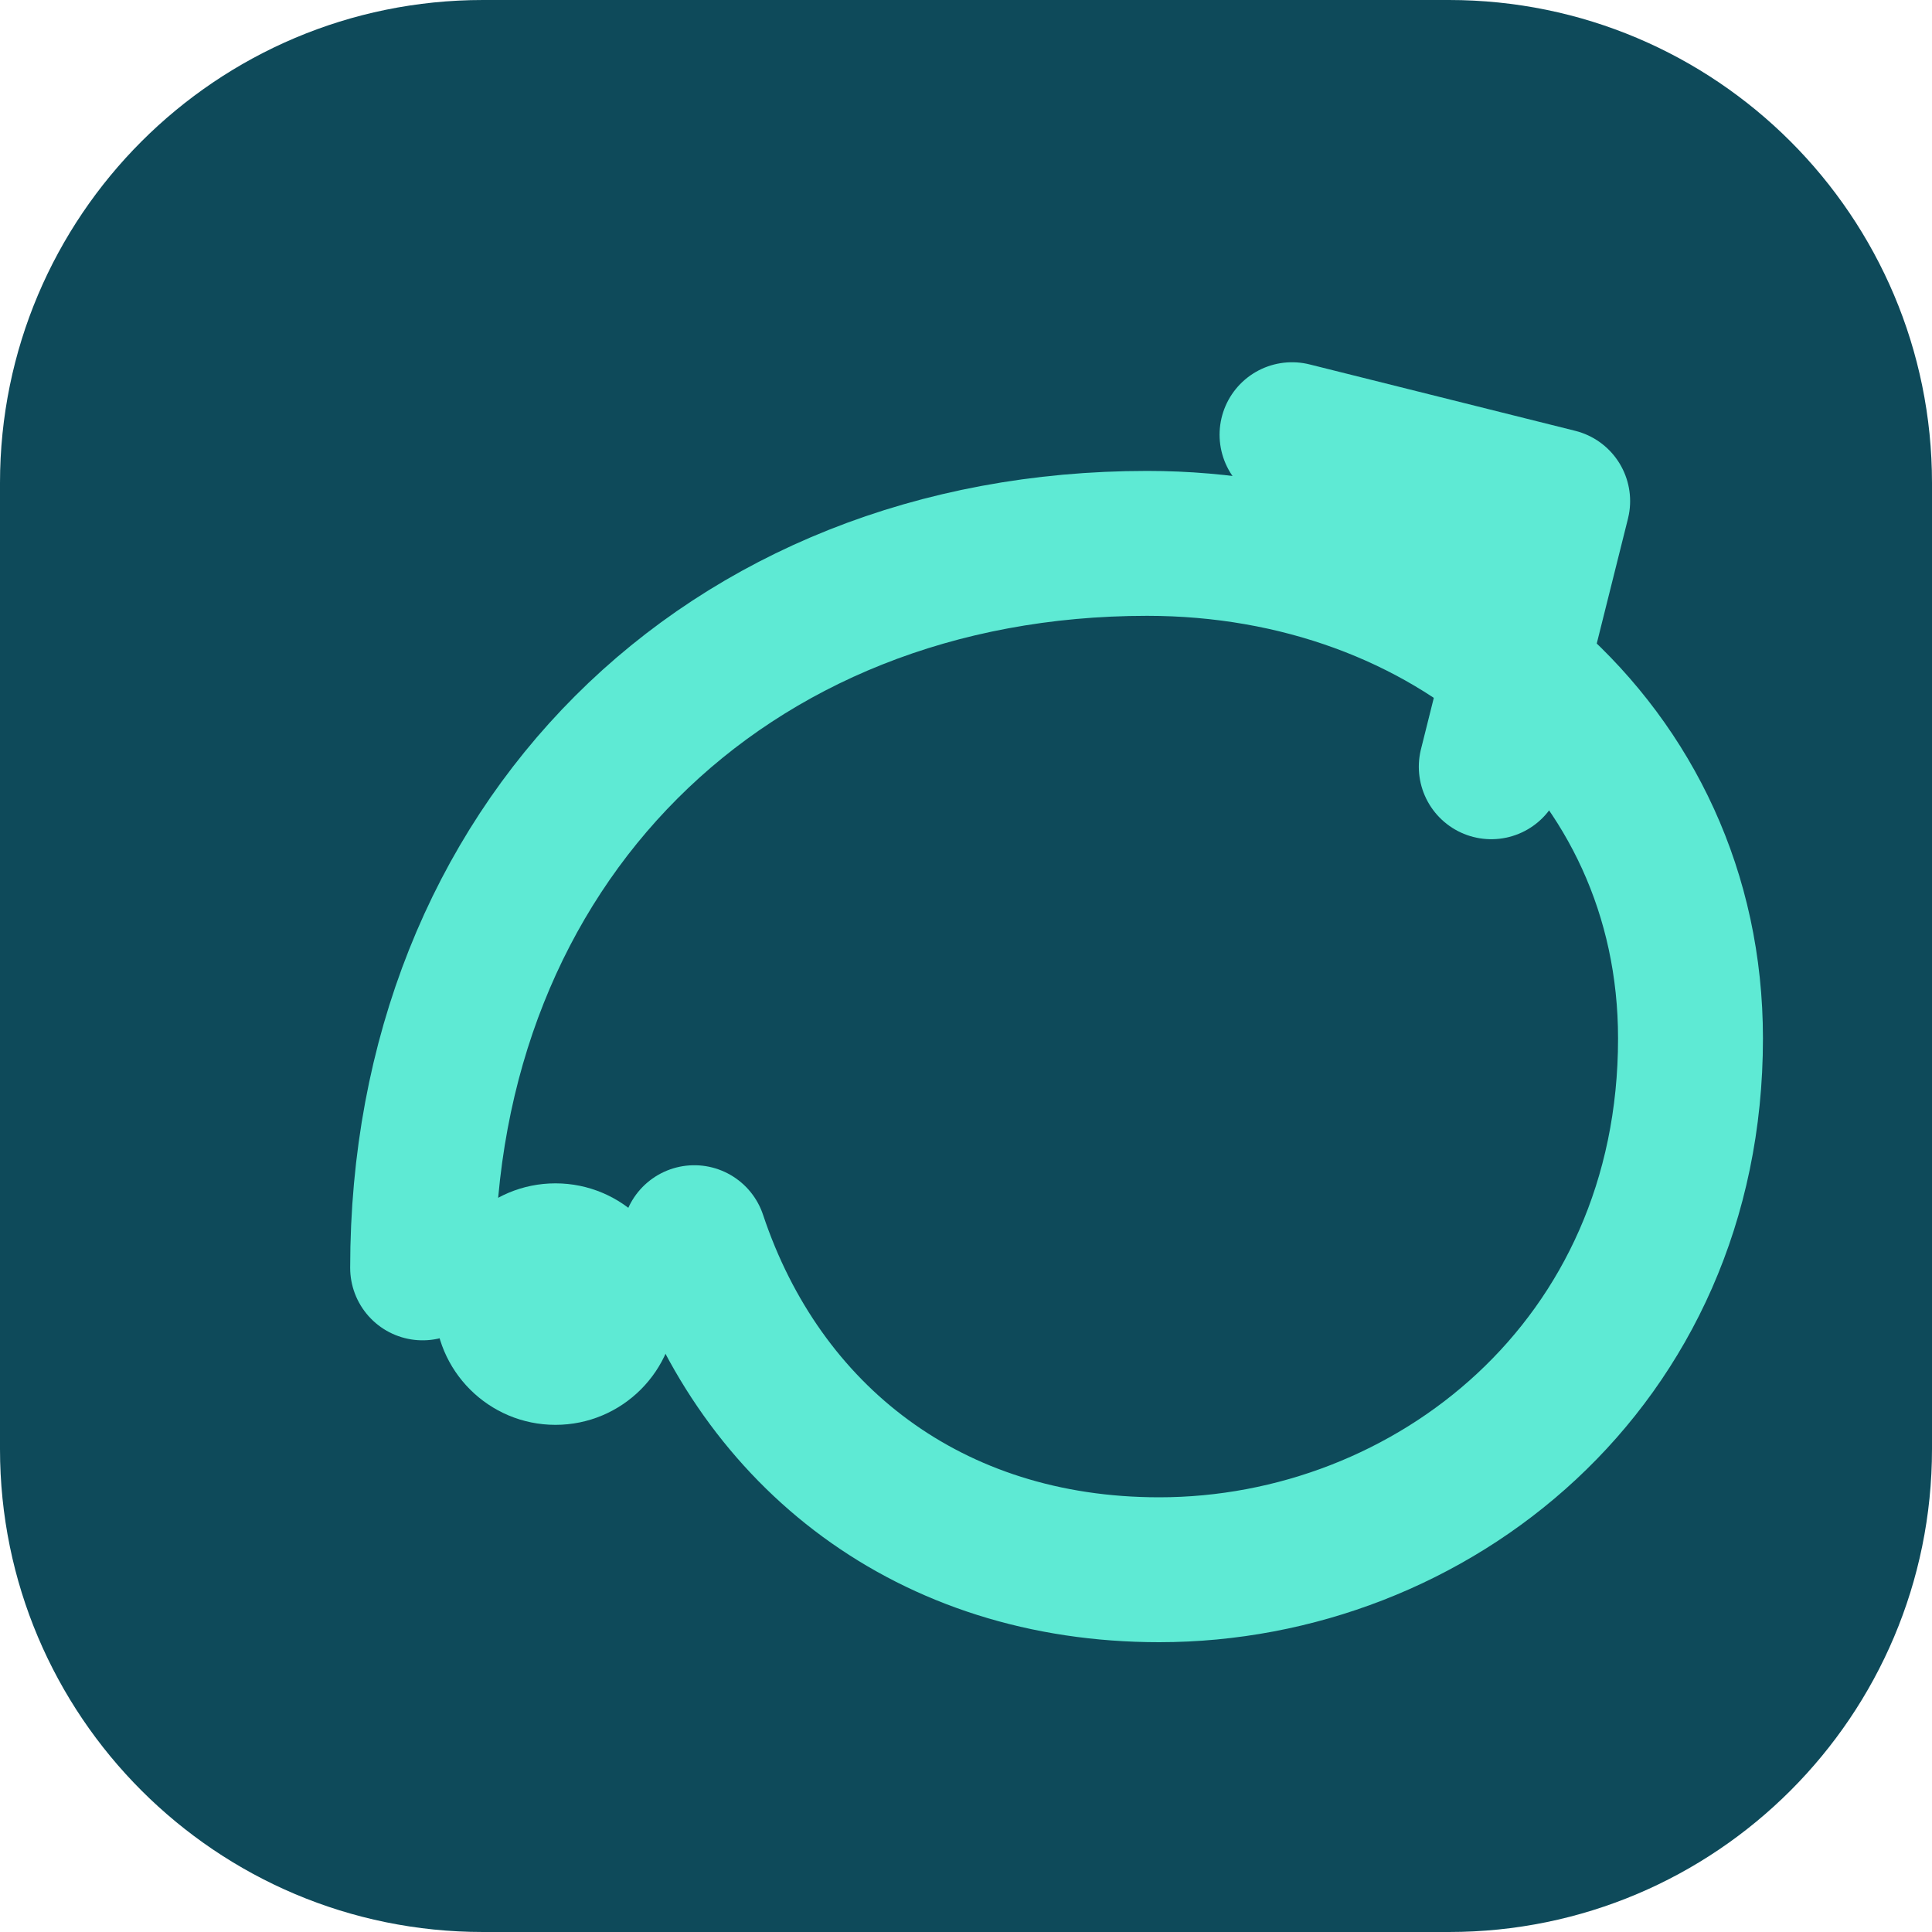
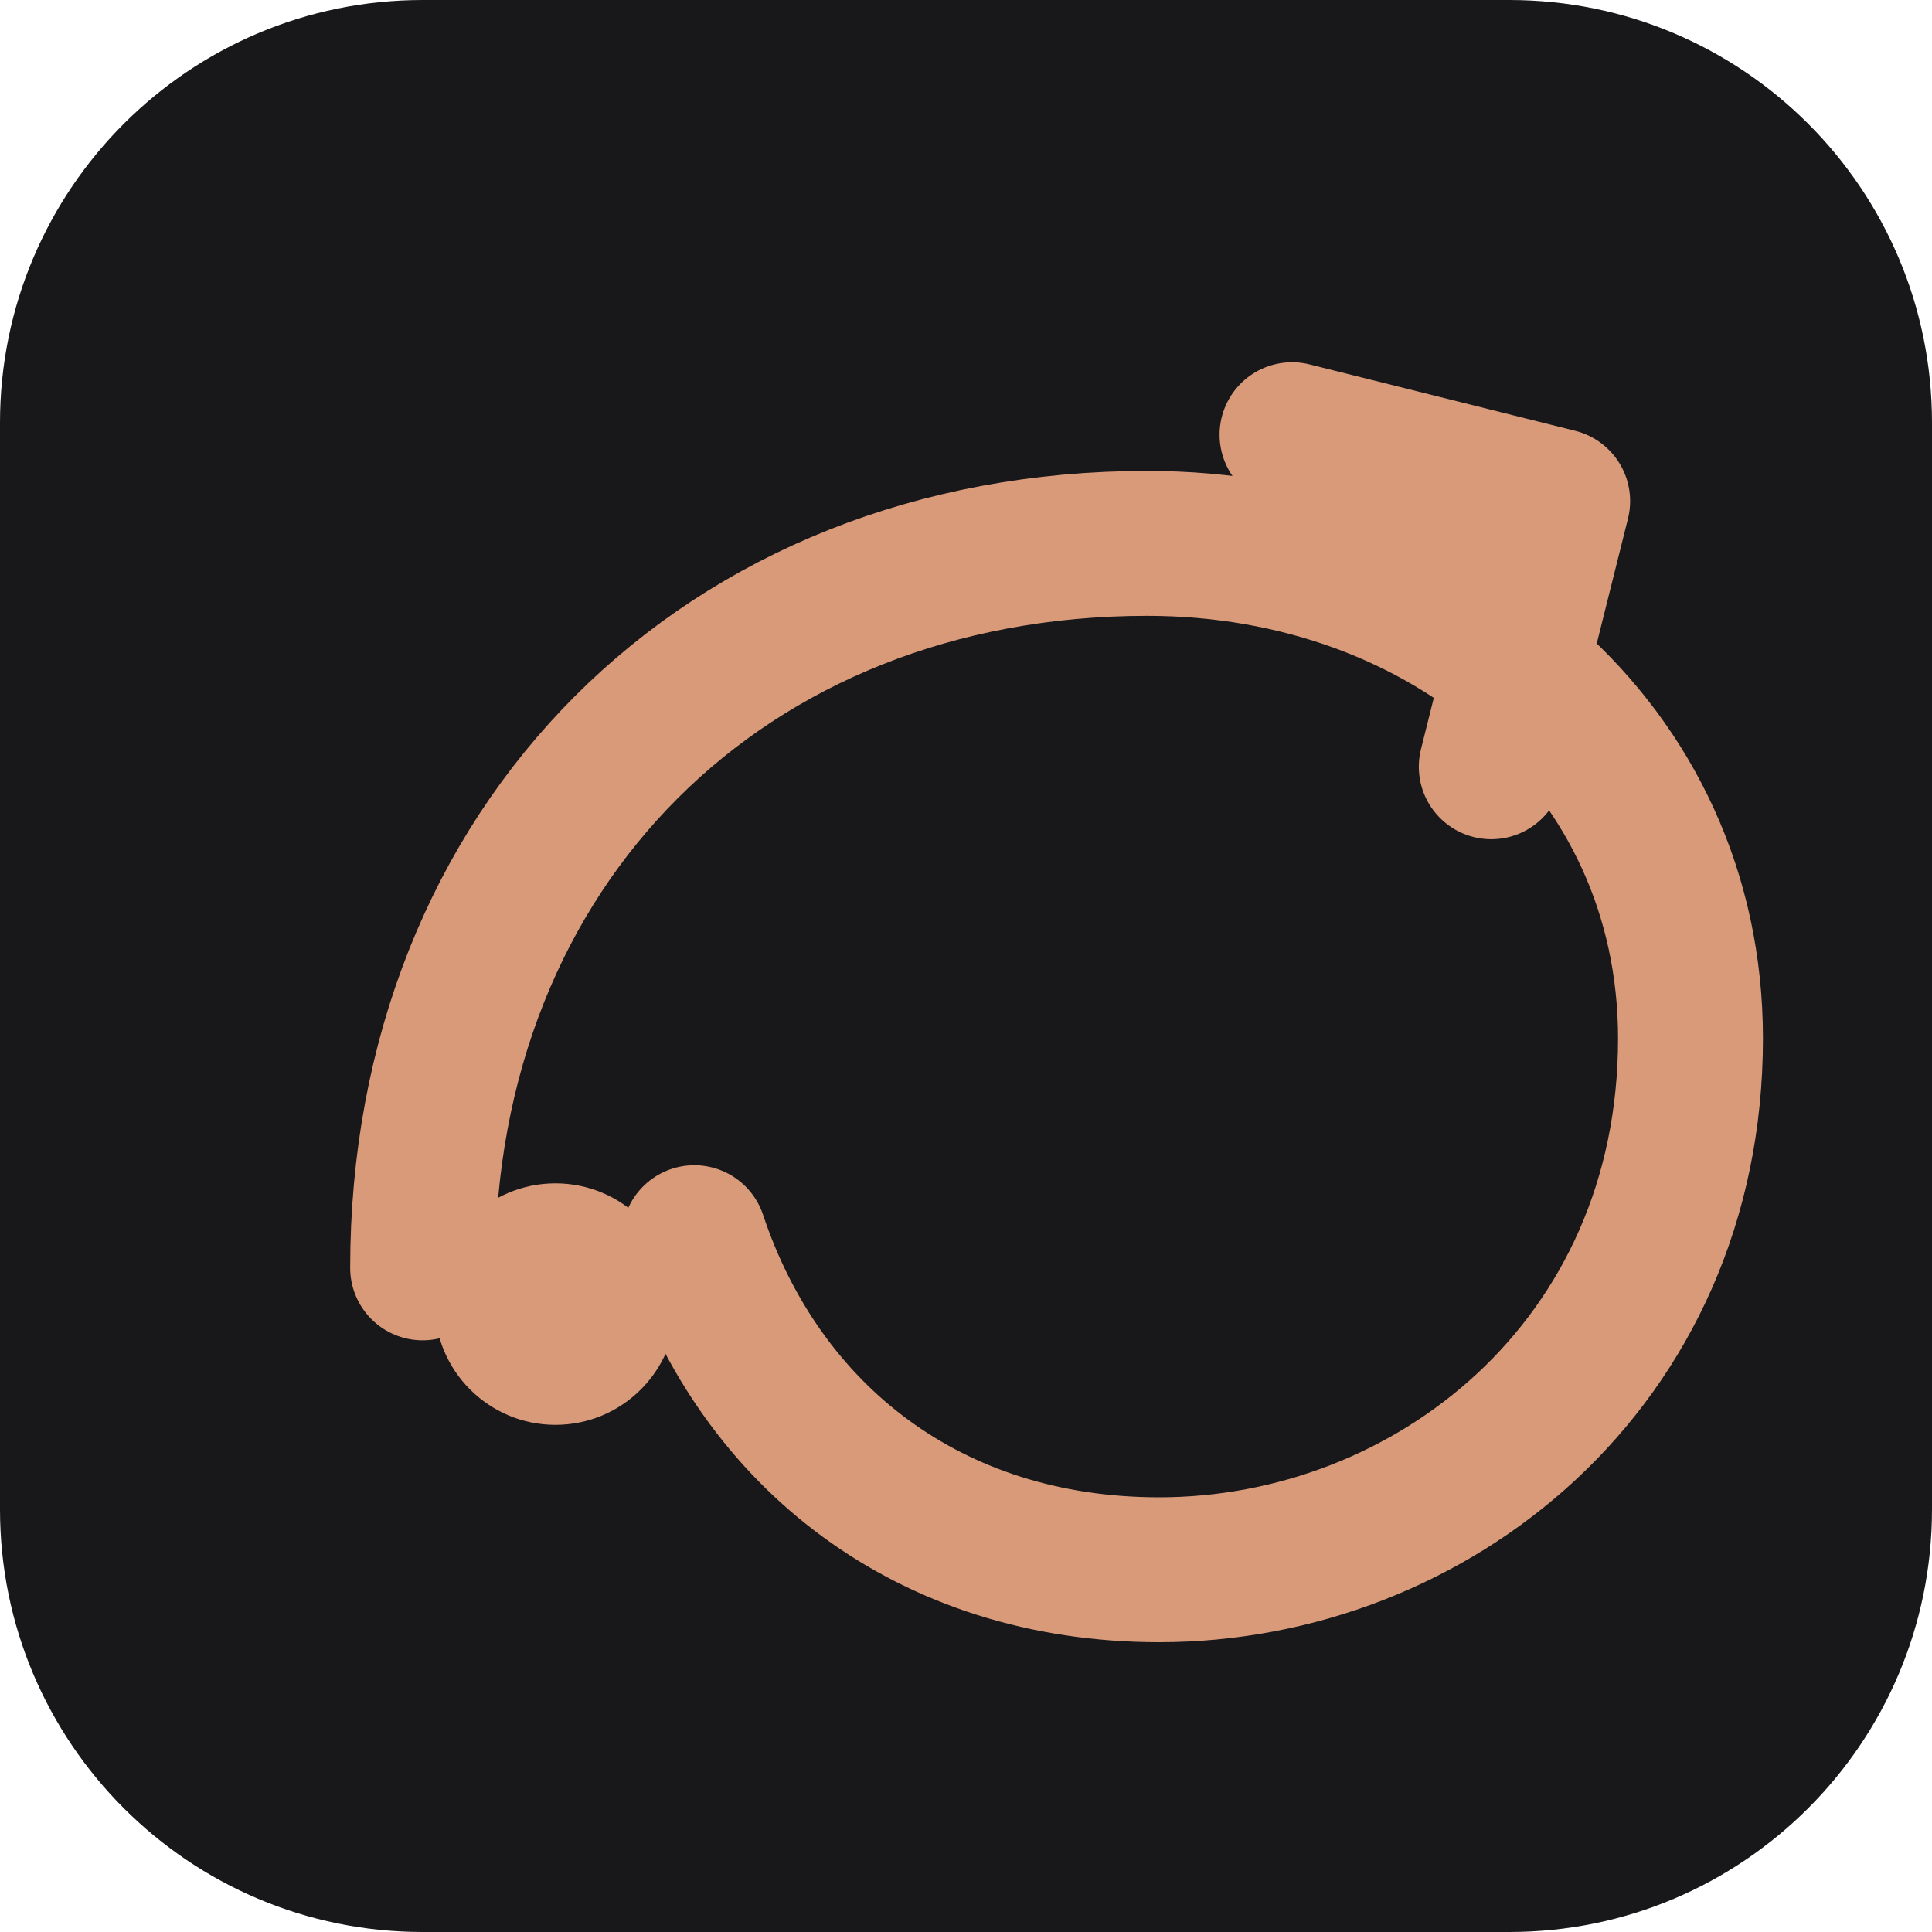
<svg xmlns="http://www.w3.org/2000/svg" viewBox="0 0 32 32">
-   <rect width="32" height="32" rx="8" fill="#0e4a5a" />
-   <path d="M7 21c0-7 5-12 12-12 5 0 9 3.4 9 8.2 0 5.4-4.3 8.8-8.8 8.8-3.8 0-6.6-2.2-7.7-5.5" fill="none" stroke="#5eead4" stroke-width="2.4" stroke-linecap="round" />
-   <path d="M21.4 7.2l4.4 1.1-1.1 4.4" fill="none" stroke="#5eead4" stroke-width="2.4" stroke-linecap="round" stroke-linejoin="round" />
-   <circle cx="9.2" cy="21.6" r="2" fill="#5eead4" />
+   <rect width="32" height="32" rx="7" fill="#18181b" />
+   <path d="M7 21c0-7 5-12 12-12 5 0 9 3.4 9 8.2 0 5.4-4.3 8.8-8.8 8.8-3.8 0-6.6-2.2-7.7-5.5" fill="none" stroke="#d99a7a" stroke-width="2.4" stroke-linecap="round" />
+   <path d="M21.4 7.2l4.4 1.1-1.1 4.4" fill="none" stroke="#d99a7a" stroke-width="2.4" stroke-linecap="round" stroke-linejoin="round" />
+   <circle cx="9.2" cy="21.6" r="2" fill="#d99a7a" />
</svg>
